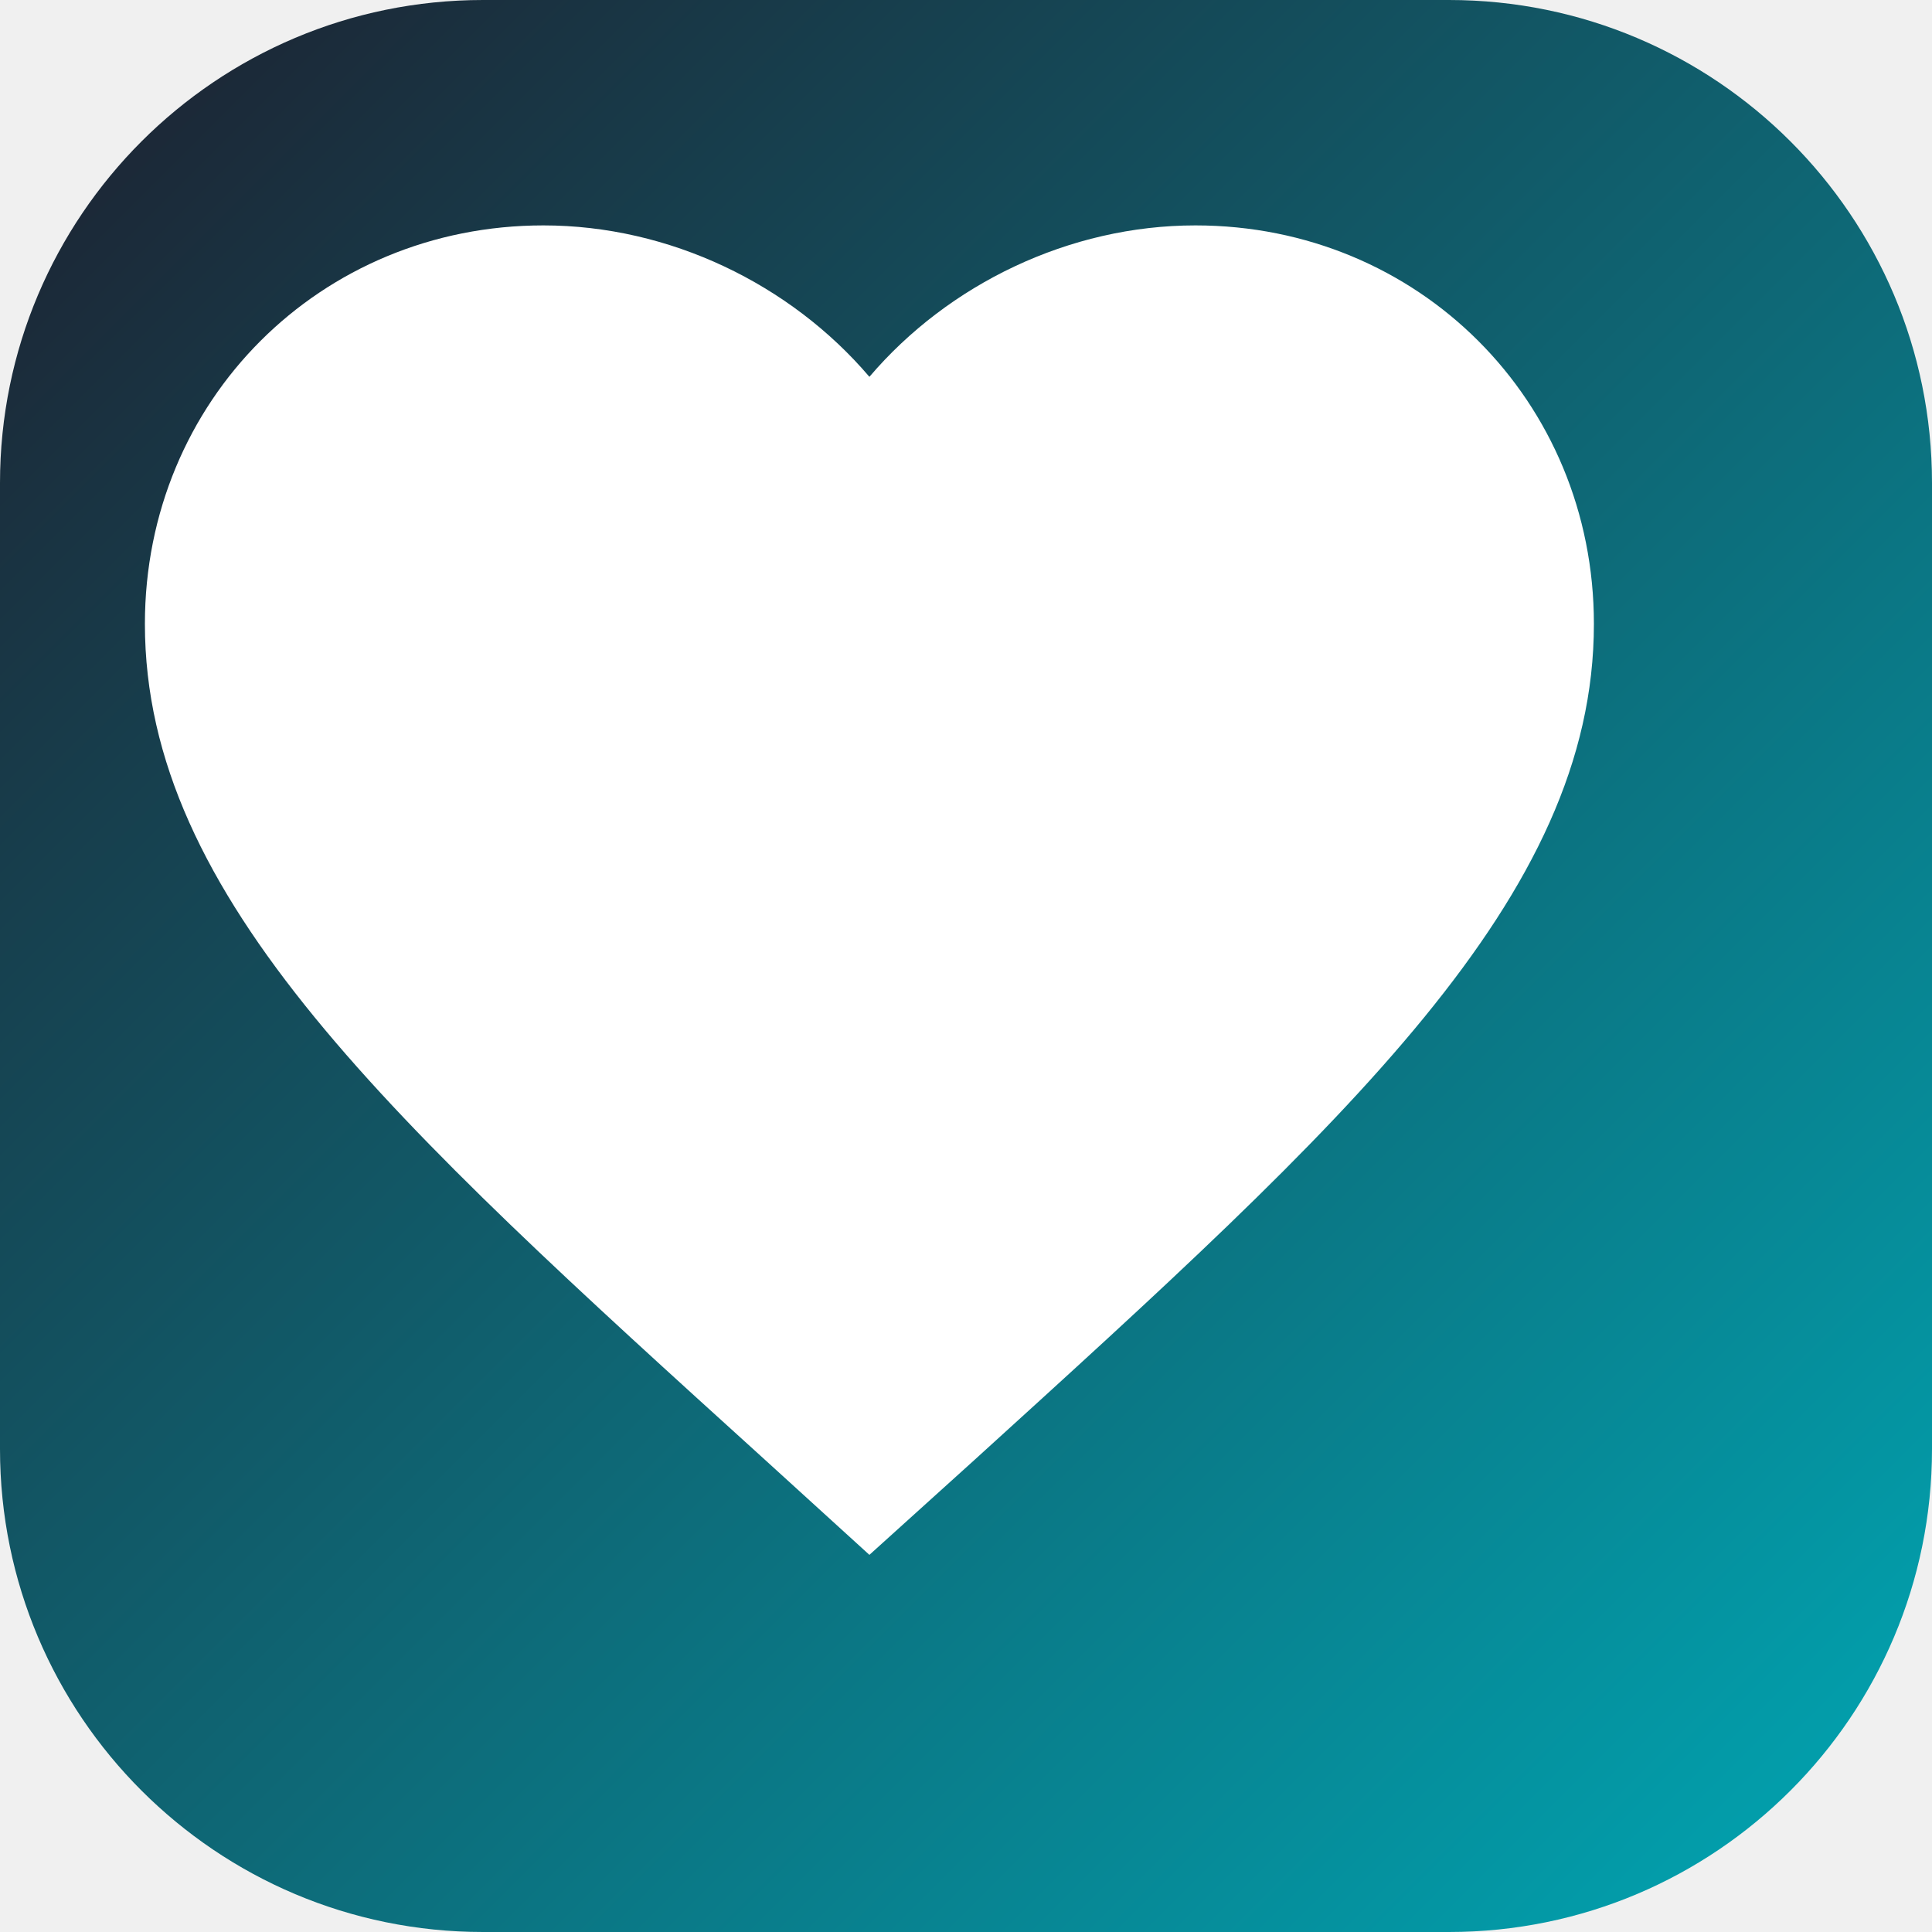
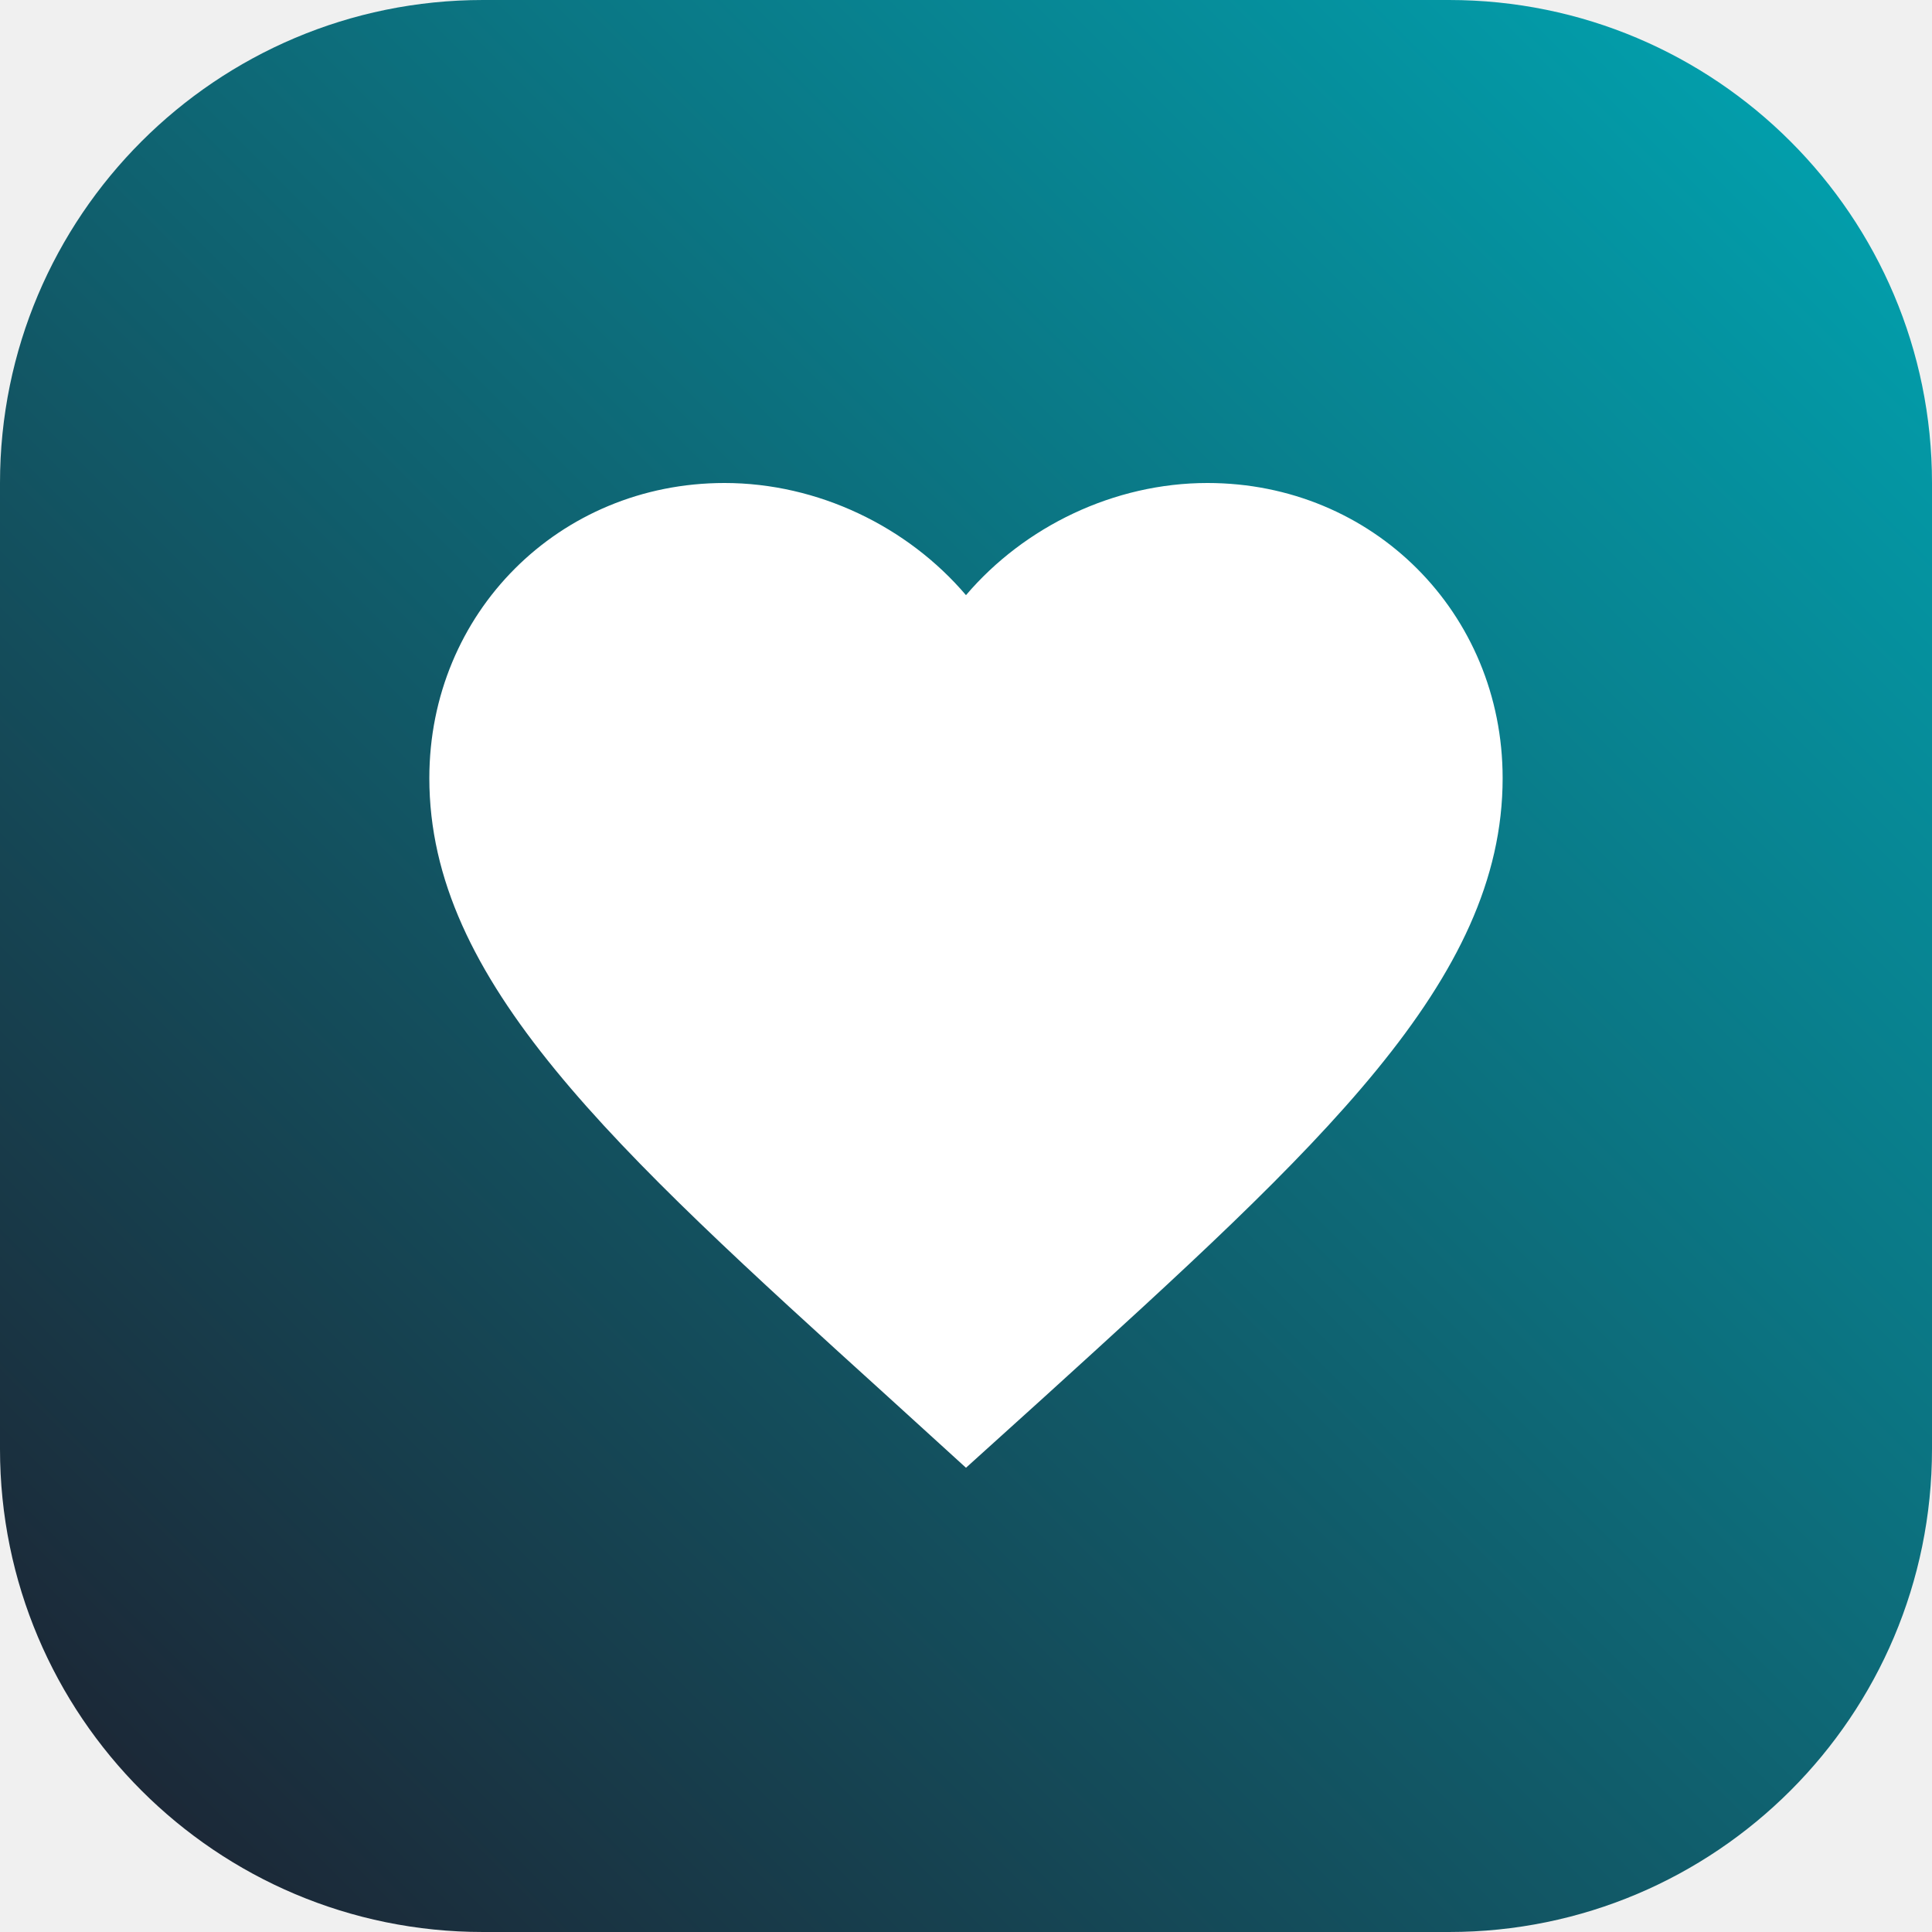
- <svg xmlns="http://www.w3.org/2000/svg" viewBox="0 0 24 24" fill="none">
+ <svg xmlns="http://www.w3.org/2000/svg" viewBox="0 0 48 48">
  <defs>
-     <linearGradient id="grad" x1="0" y1="0" x2="1" y2="1">
+     <linearGradient id="grad" x1="0%" y1="100%" x2="100%" y2="0%">
      <stop offset="0%" stop-color="#1E1E2D" />
      <stop offset="100%" stop-color="#00A8B5" />
    </linearGradient>
  </defs>
-   <rect width="24" height="24" rx="6" fill="url(#grad)" />
-   <path d="M12 20.35l-1.45-1.32C5.4 14.36 2 11.28 2 7.5 2 4.42 4.42 2 7.5 2c1.74 0 3.41.81 4.5 2.09C13.09 2.81 14.76 2 16.5 2 19.58 2 22 4.42 22 7.5c0 3.78-3.4 6.86-8.55 11.54L12 20.35z" fill="white" transform="translate(0, 1) scale(0.9)" />
+   <rect width="48" height="48" rx="12" fill="url(#grad)" />
+   <g transform="translate(8, 8) scale(1.3333)">
+     <path d="M12 21.35l-1.45-1.32C5.4 15.36 2 12.28 2 8.5 2 5.42 4.42 3 7.5 3c1.74 0 3.41.81 4.5 2.09C13.09 3.81 14.76 3 16.5 3 19.58 3 22 5.42 22 8.5c0 3.78-3.4 6.86-8.55 11.54L12 21.35z" fill="white" />
+   </g>
</svg>
